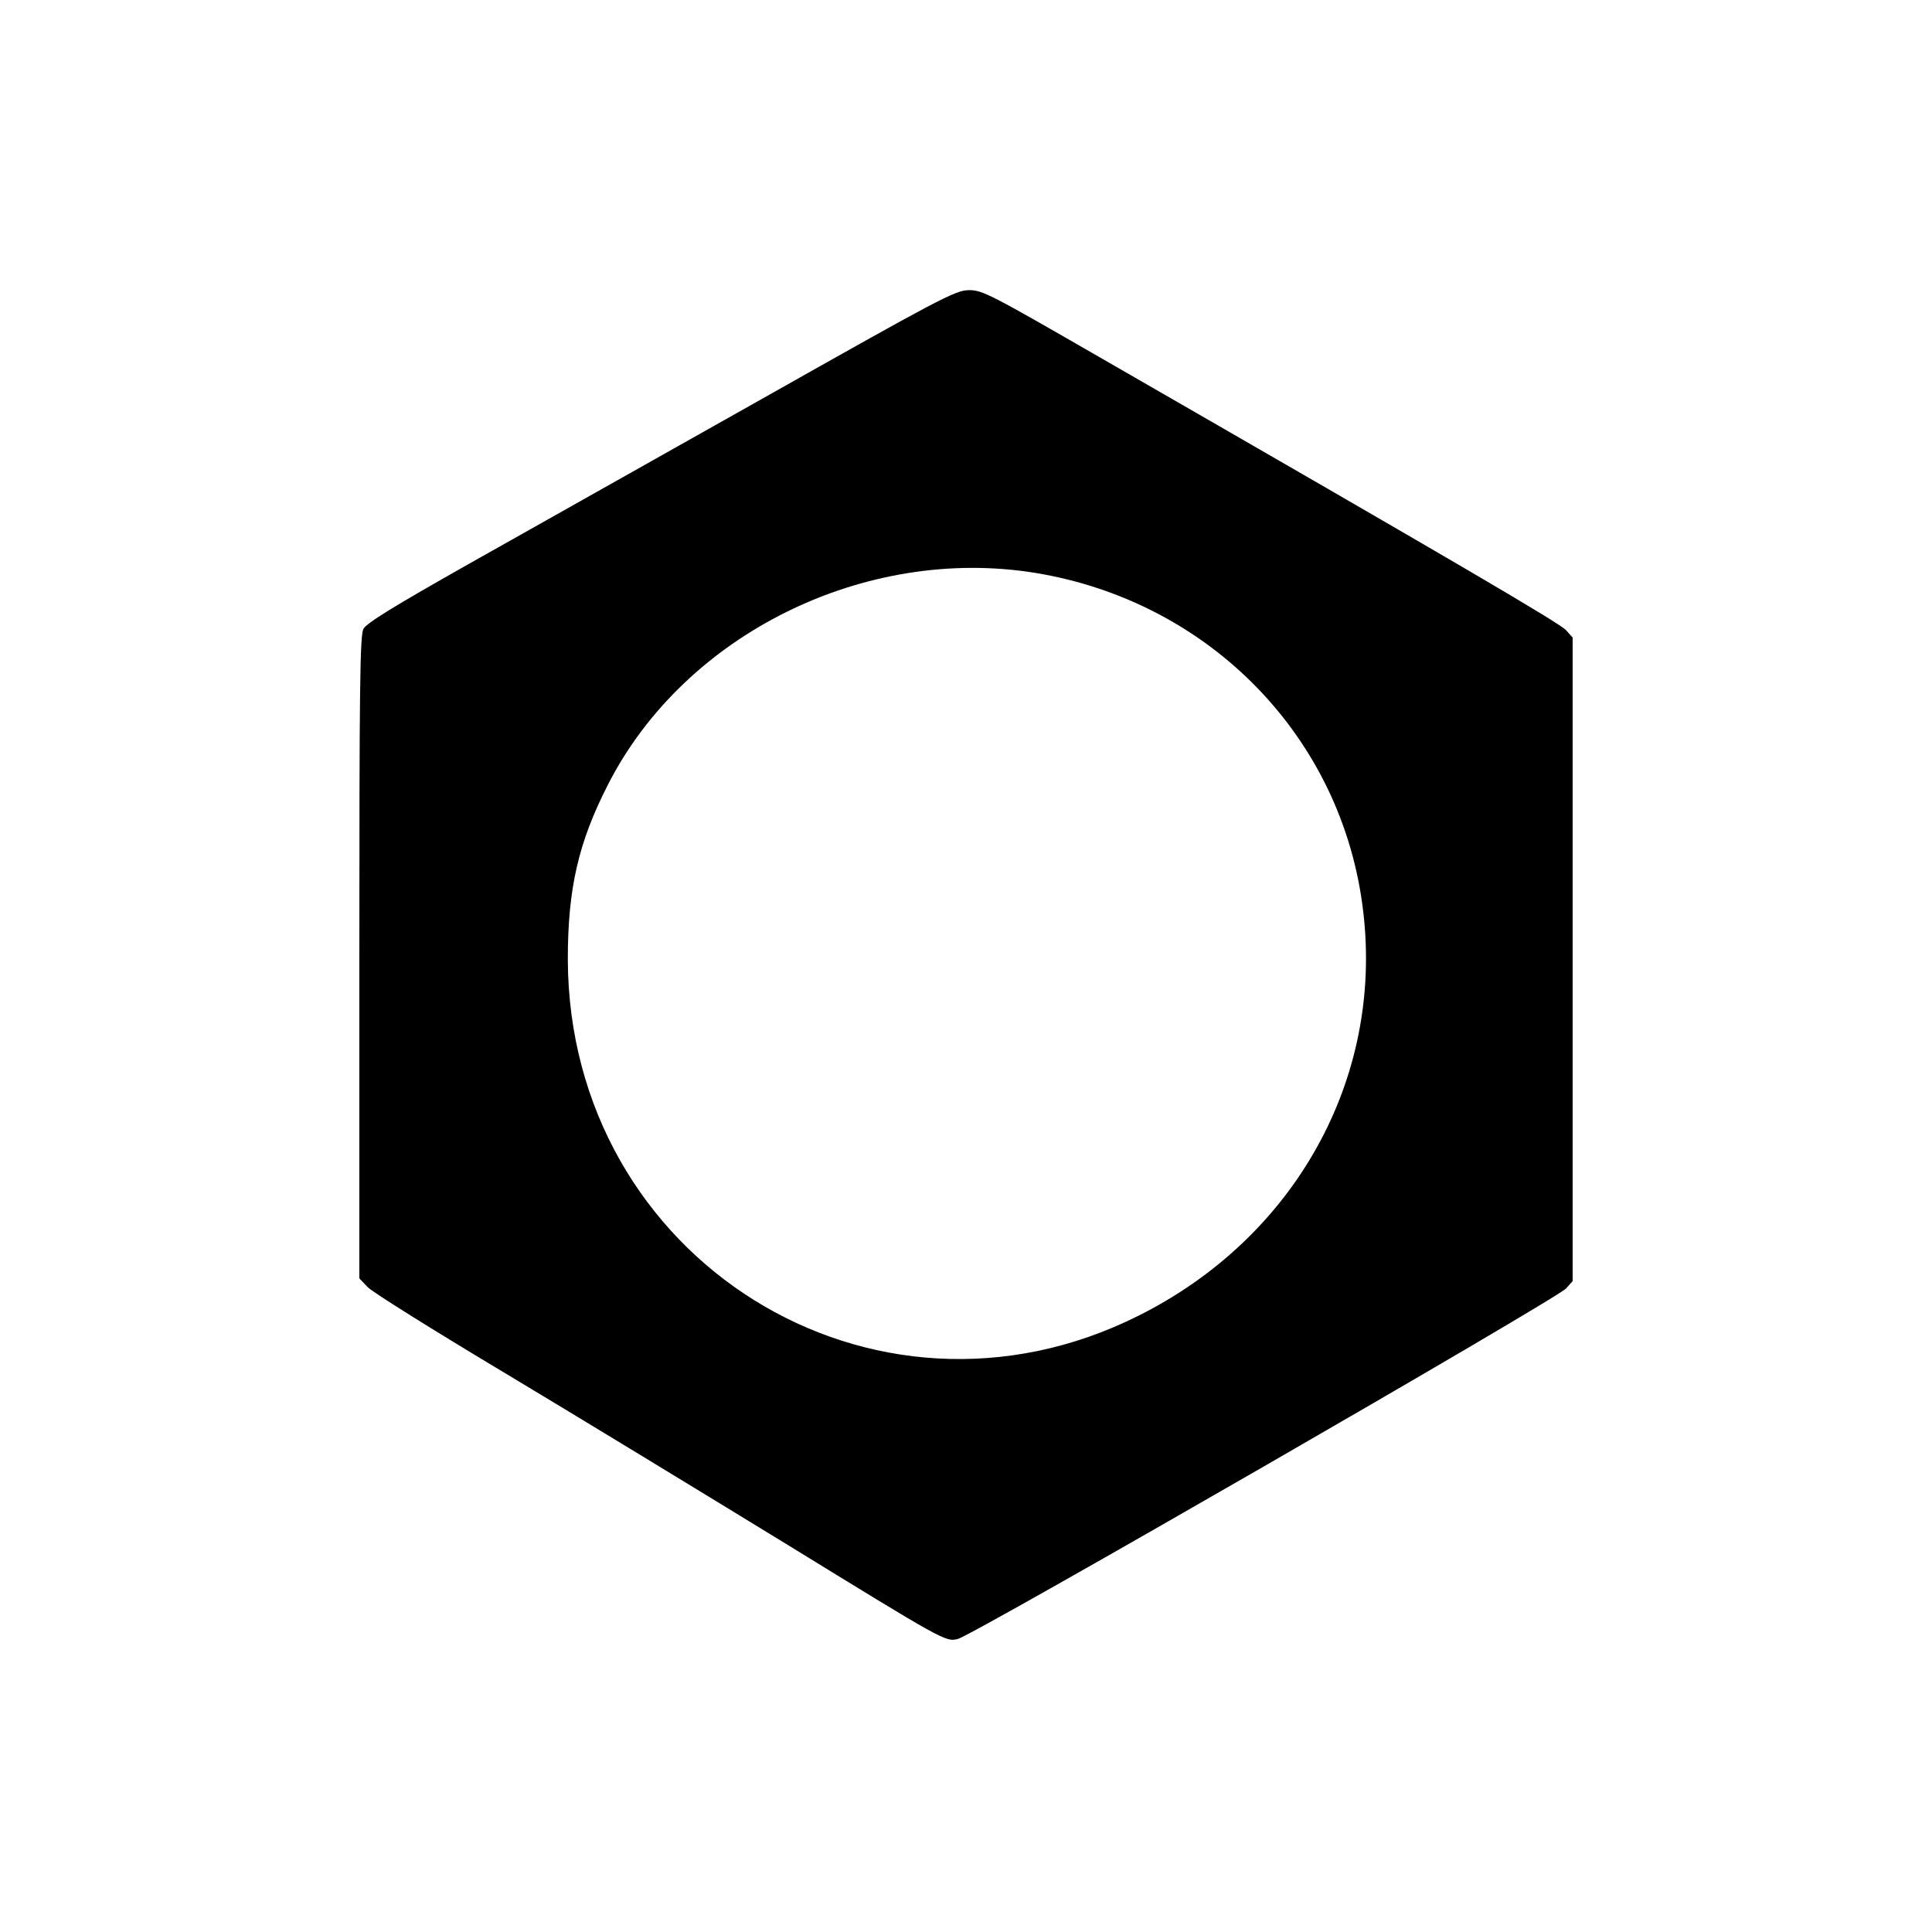
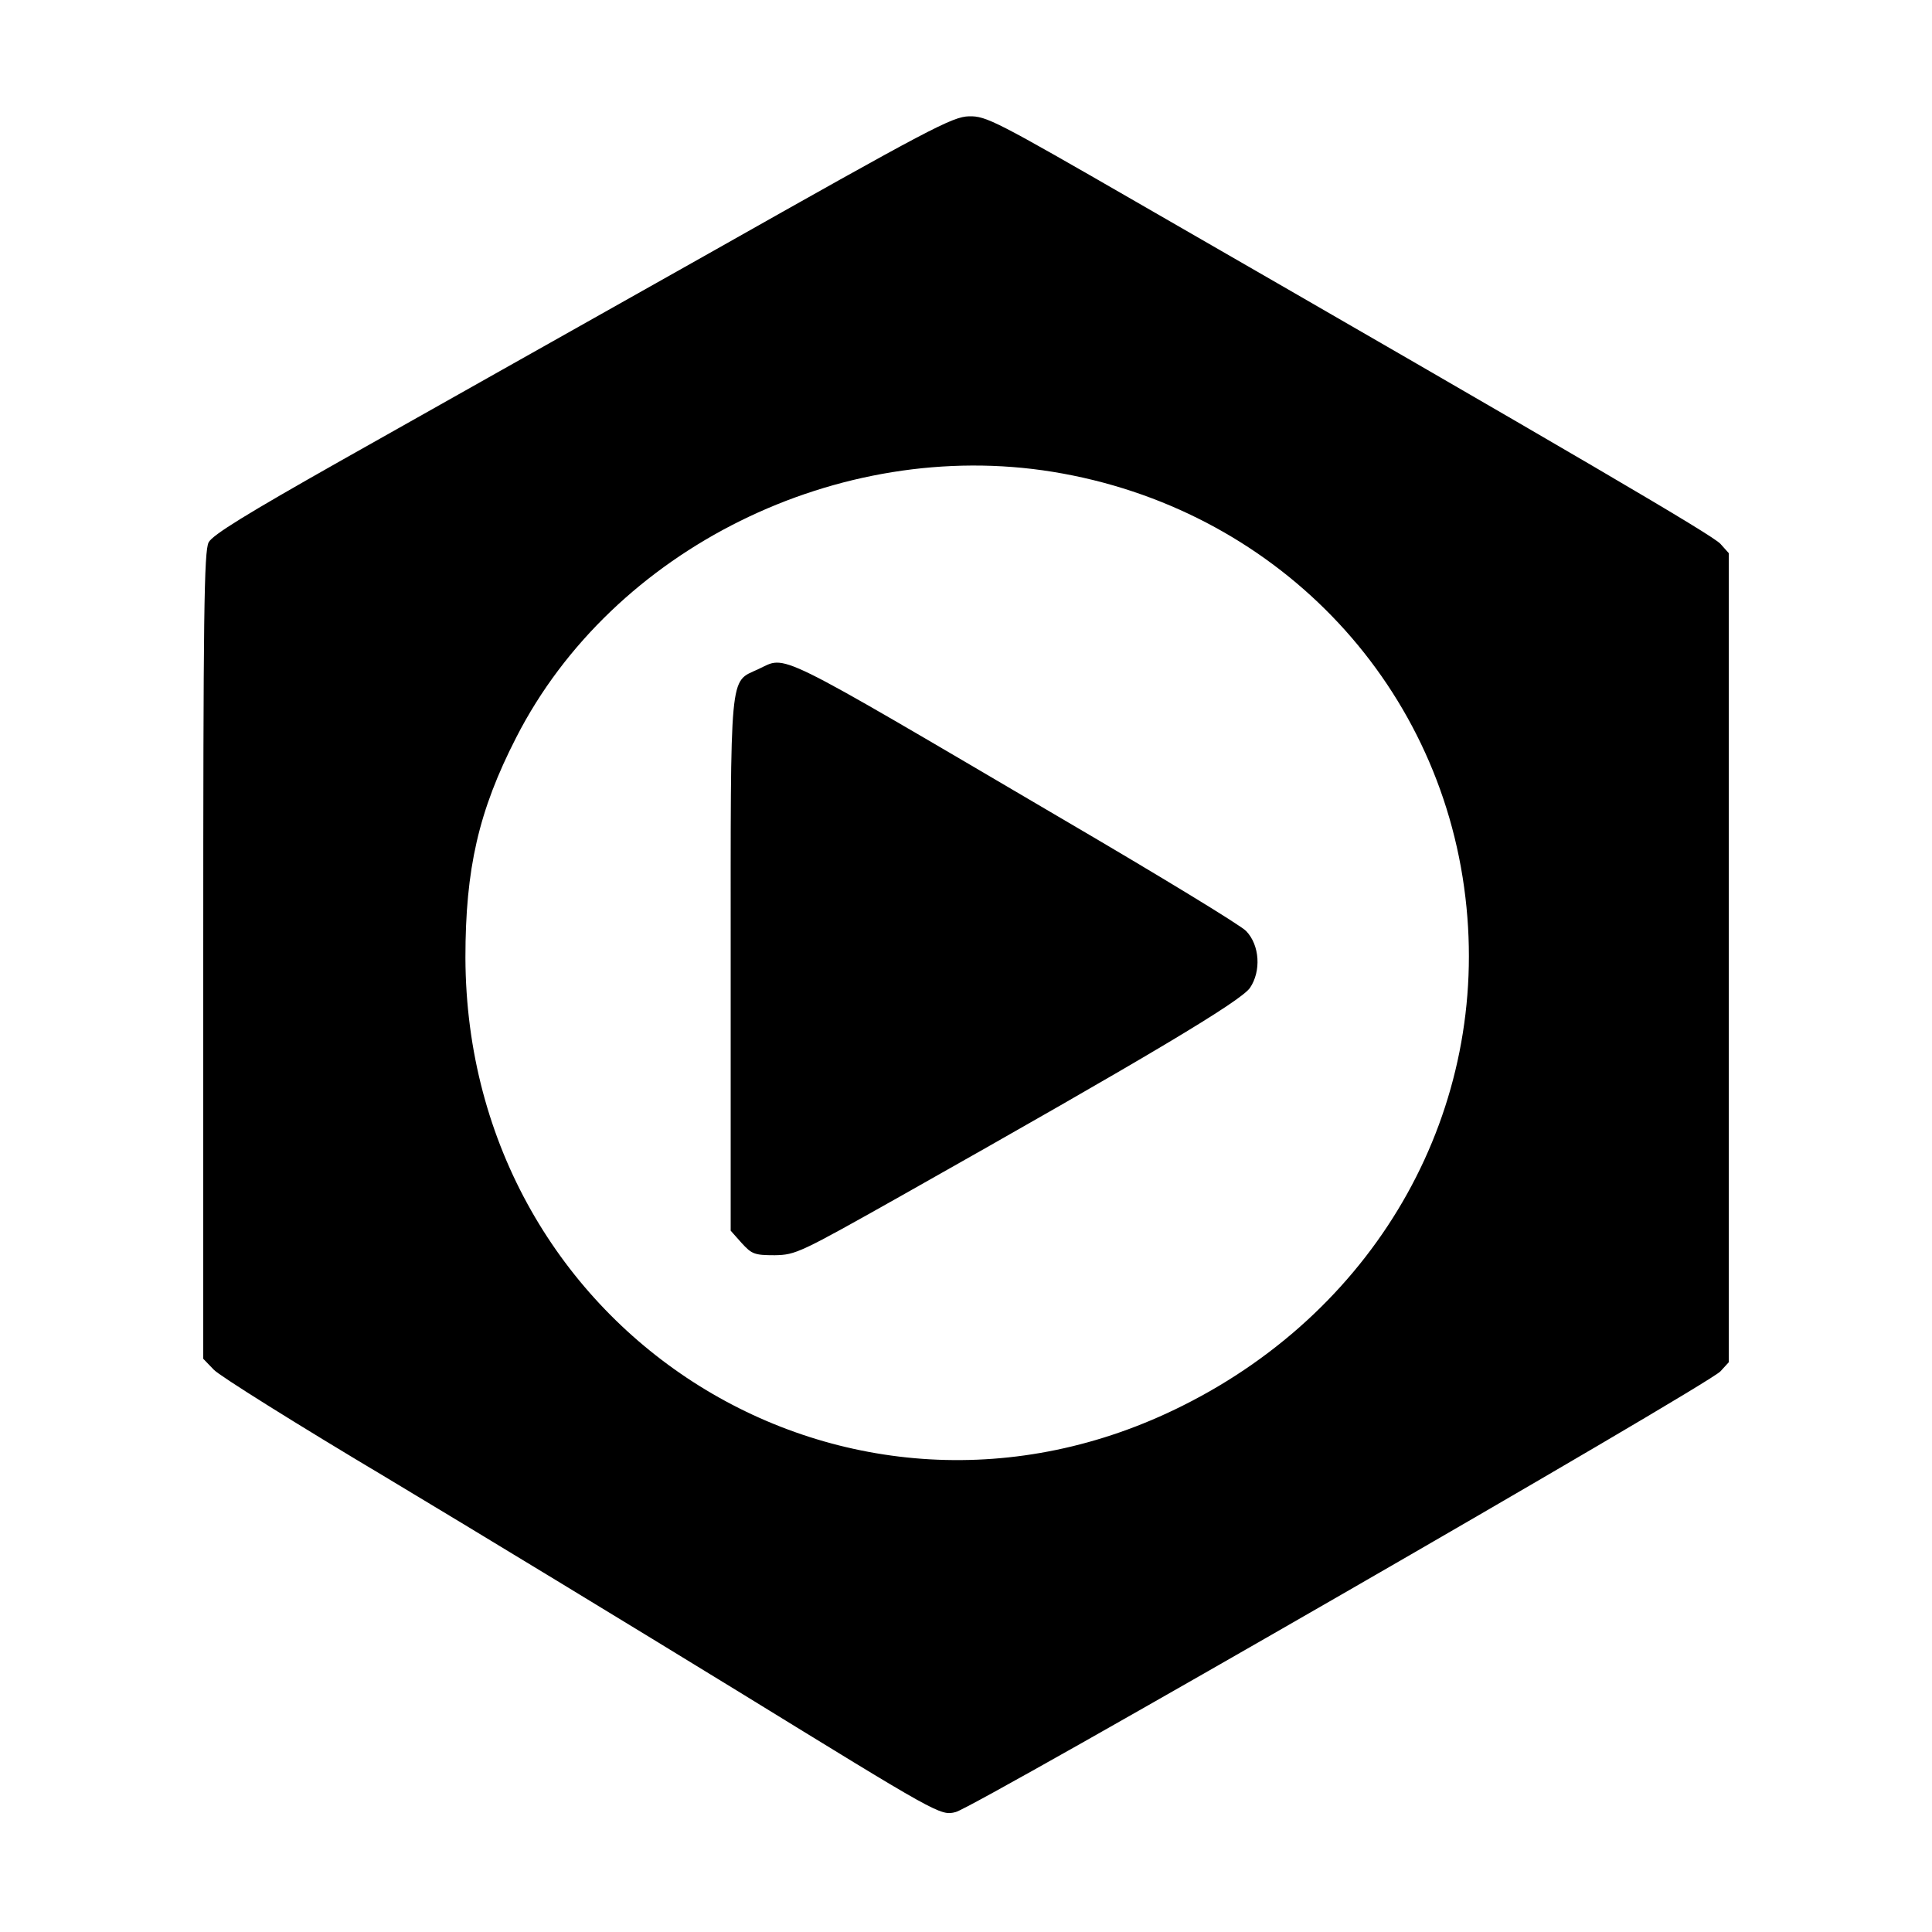
<svg xmlns="http://www.w3.org/2000/svg" viewBox="0 0 100 100">
-   <path fill="currentColor" d="M39.38,20.68 C33.87,23.78 27.05,27.62 24.21,29.22 C20.37,31.39 18.99,32.24 18.81,32.55 C18.63,32.91 18.60,35.55 18.60,49.57 L18.60,66.17 L19.03,66.62 C19.26,66.87 22.46,68.87 26.12,71.06 C29.79,73.26 36.29,77.22 40.57,79.84 C48.87,84.94 48.95,85.00 49.58,84.83 C50.39,84.63 80.53,67.26 81.06,66.69 L81.40,66.31 L81.40,49.66 L81.40,33.00 L81.06,32.62 C80.74,32.26 75.56,29.22 57.02,18.55 C51.24,15.22 50.84,15.00 50.12,15.02 C49.44,15.03 48.56,15.50 39.38,20.68 Z M53.57,29.65 C62.64,31.13 69.51,38.20 70.56,47.18 C71.59,55.85 67.03,64.05 58.93,68.10 C45.18,75.00 29.44,65.18 29.39,49.66 C29.39,46.00 29.93,43.61 31.48,40.59 C35.45,32.82 44.76,28.23 53.57,29.65 Z" />
+   <path fill="currentColor" d="M36.65,13.14 C29.73,17.03 21.15,21.87 17.58,23.88 C12.75,26.61 11.01,27.68 10.80,28.07 C10.56,28.52 10.52,31.83 10.52,49.45 L10.52,70.33 L11.07,70.90 C11.36,71.21 15.38,73.73 19.98,76.47 C24.60,79.24 32.77,84.21 38.15,87.51 C48.58,93.92 48.67,94.00 49.47,93.79 C50.49,93.53 88.39,71.70 89.05,70.98 L89.48,70.51 L89.48,49.57 L89.48,28.63 L89.05,28.15 C88.64,27.70 82.13,23.88 58.83,10.46 C51.56,6.27 51.05,6.00 50.16,6.02 C49.30,6.04 48.19,6.62 36.65,13.14 Z M54.48,24.42 C65.89,26.27 74.52,35.16 75.85,46.45 C77.14,57.35 71.41,67.66 61.23,72.75 C43.94,81.43 24.15,69.09 24.09,49.57 C24.09,44.97 24.77,41.97 26.72,38.17 C31.71,28.40 43.41,22.63 54.48,24.42 Z M39.24,34.64 C37.74,35.34 37.82,34.52 37.82,49.94 L37.82,63.70 L38.38,64.33 C38.91,64.91 39.04,64.97 40.10,64.97 C41.19,64.95 41.38,64.86 46.69,61.87 C59.47,54.66 64.21,51.83 64.70,51.13 C65.28,50.27 65.21,48.93 64.50,48.19 C64.25,47.91 59.96,45.30 54.97,42.38 C39.77,33.45 40.76,33.94 39.24,34.64 Z" />
</svg>
